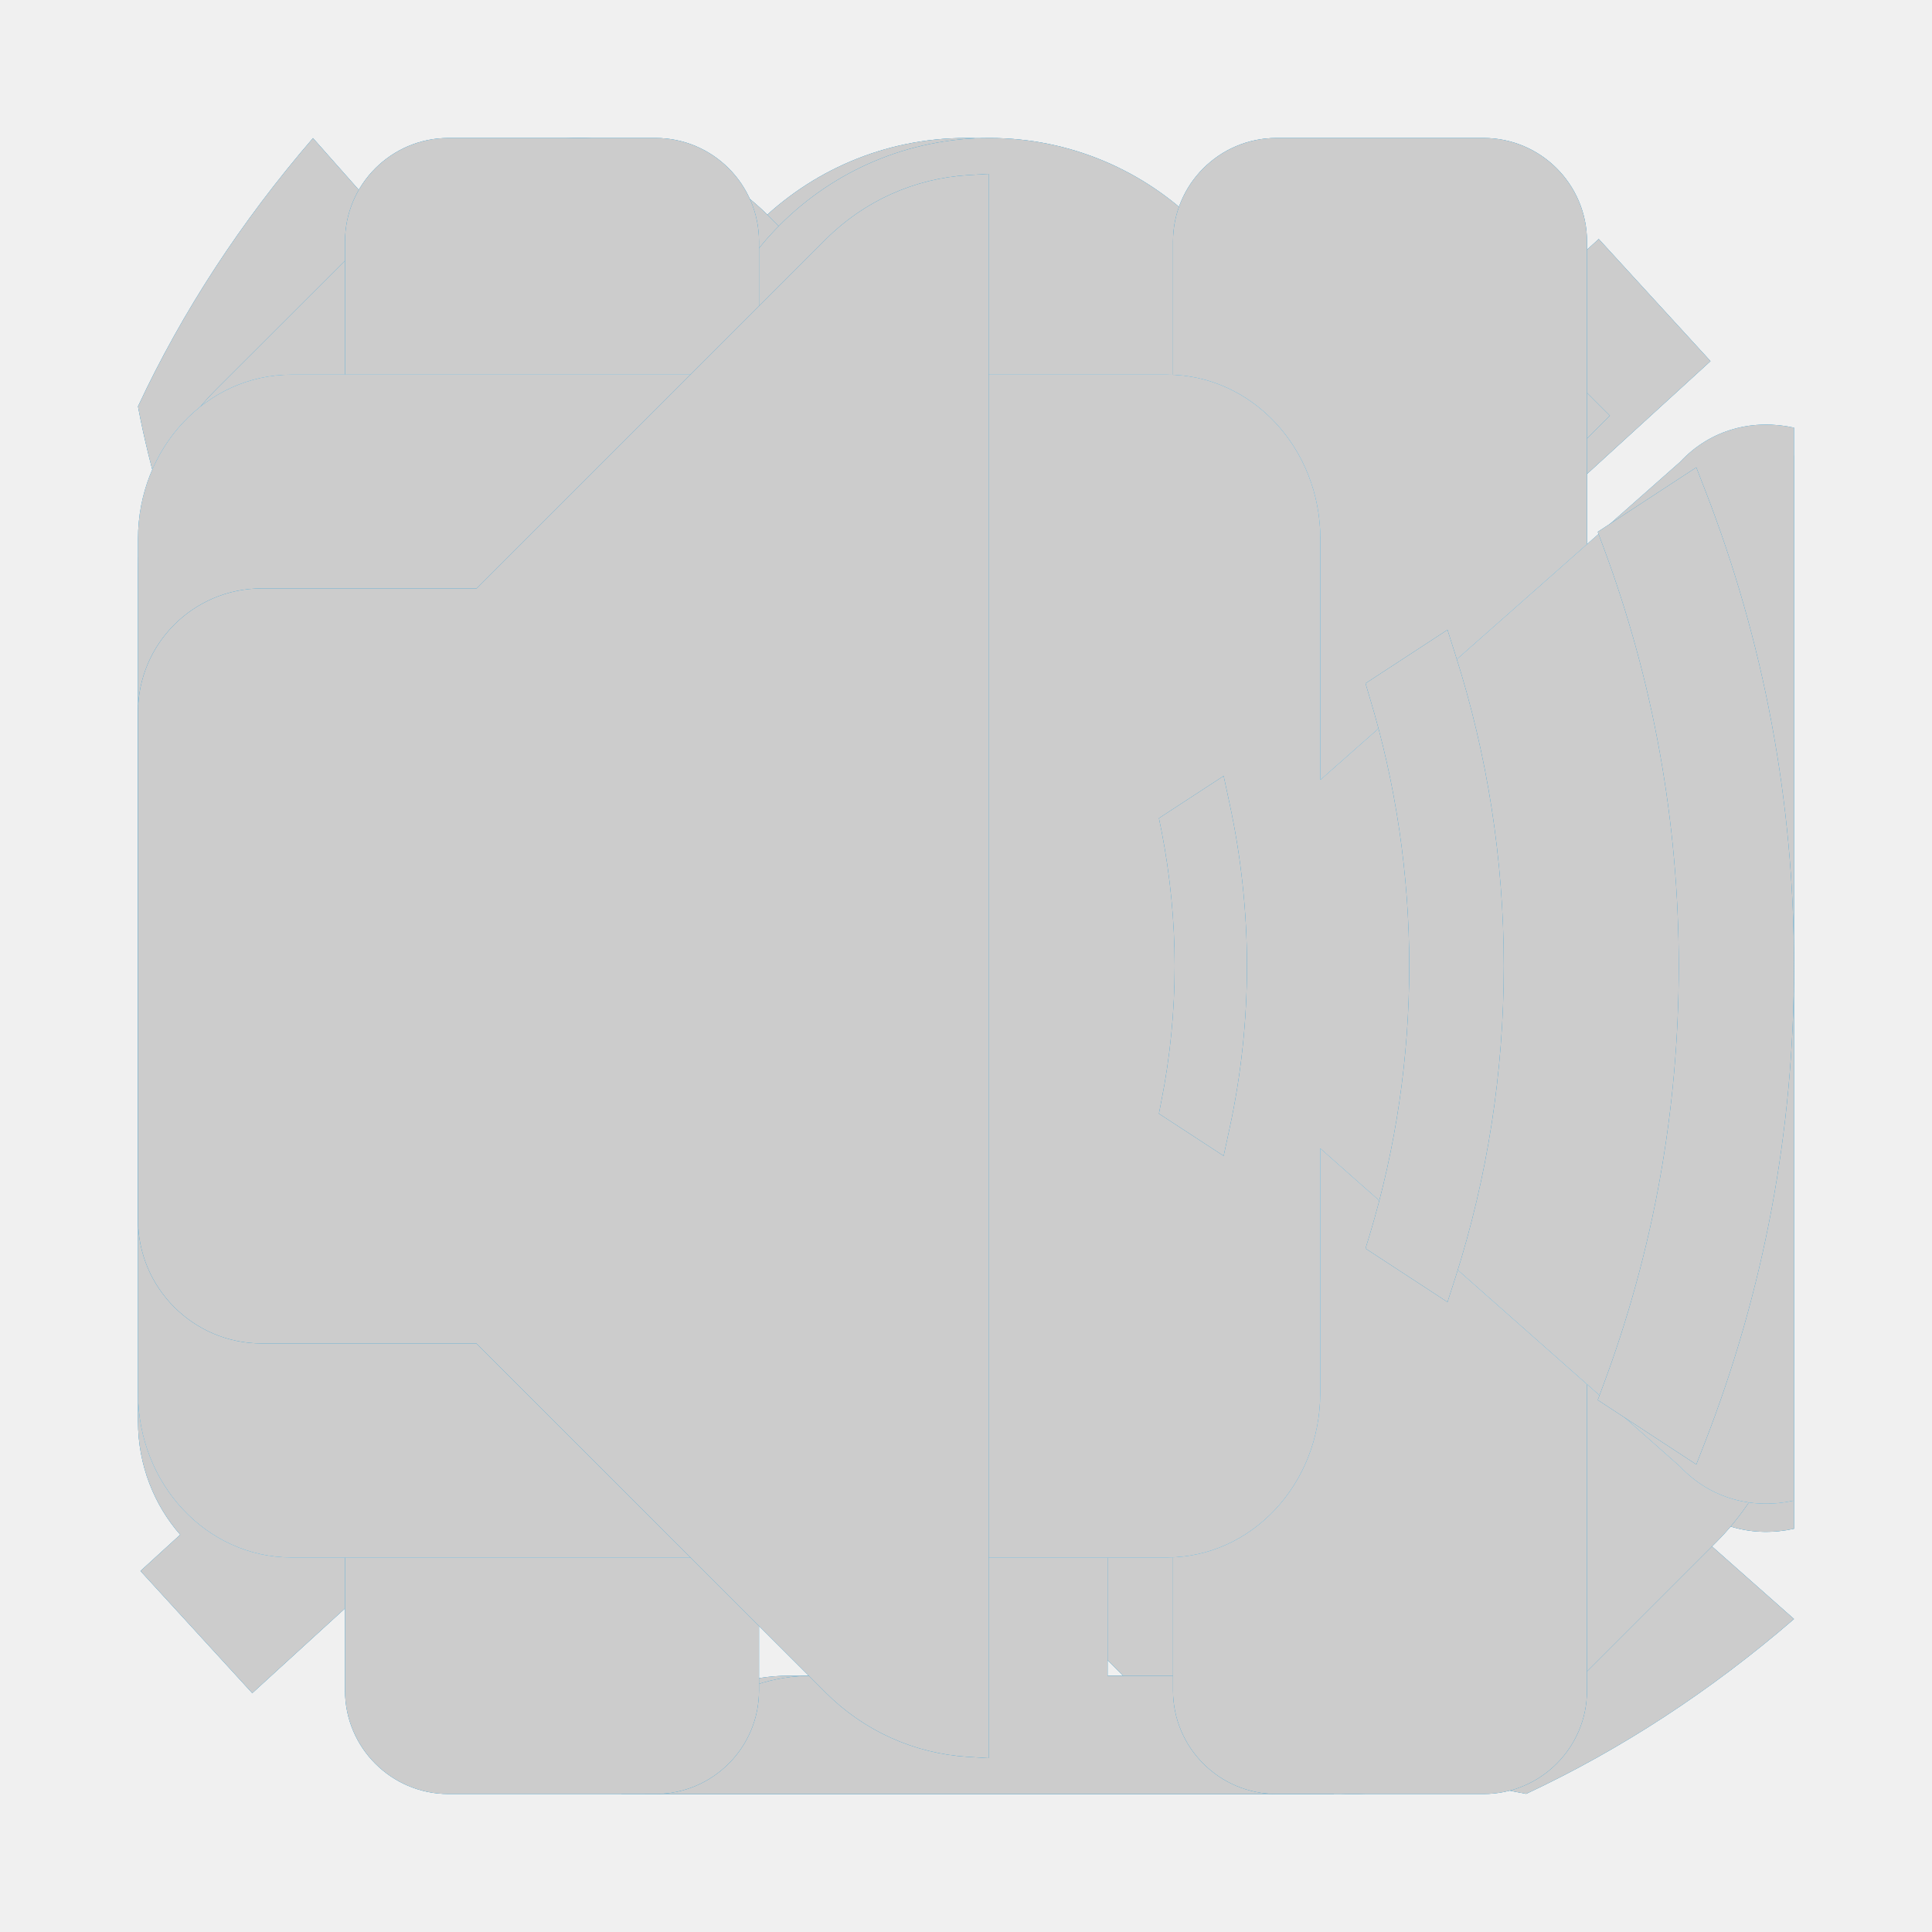
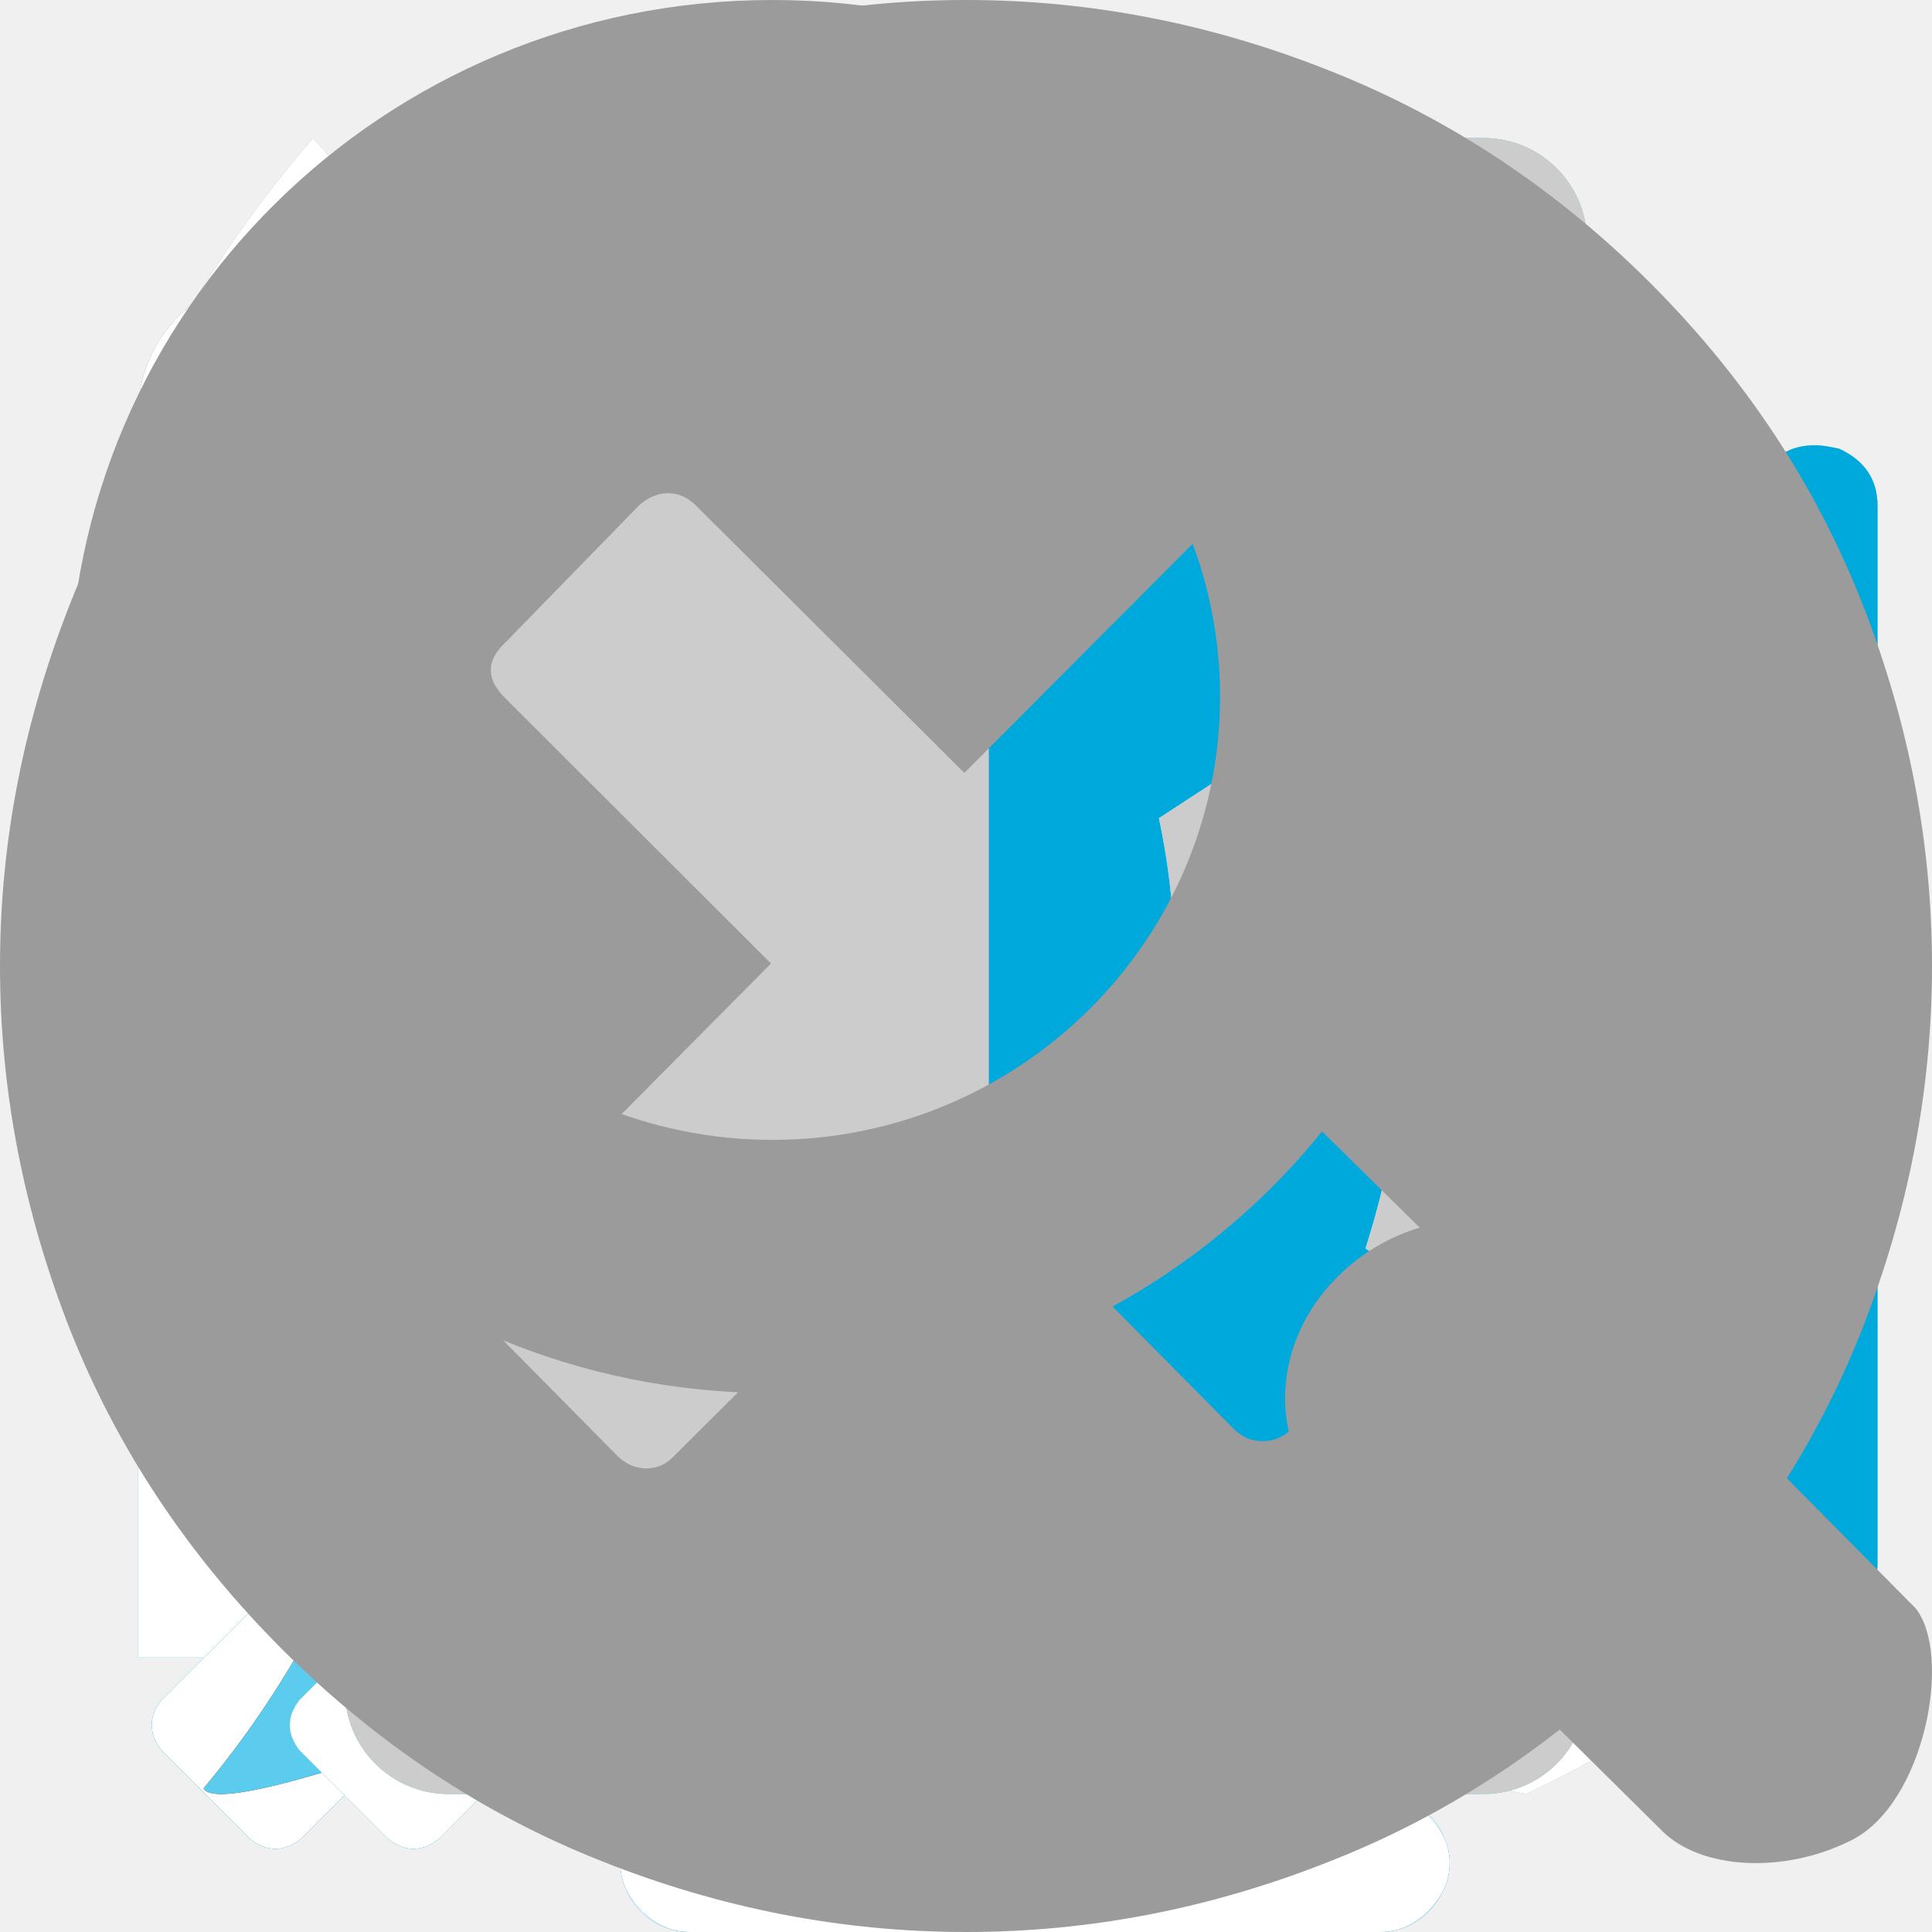
<svg xmlns="http://www.w3.org/2000/svg" xmlns:xlink="http://www.w3.org/1999/xlink" viewBox="0 0 14 14">
  <style>
    use:not(:target) {
      display: none;
    }
    use {
      fill: #ccc;
    }
    use[id$="-hover"] {
      fill: #444;
    }
    use[id$="-active"] {
-       fill: #0095dd;
+       fill:  #5cccee;
+     }
+     use[id$="-still"] {
+       fill:  #00a9dc;
    }
    use[id$="-white"] {
-       fill: #fff;
+       fill: #ffffff;
+     }
+     use[id$="-grey"] {
+       fill: #4a4a4a;
    }
  </style>
  <defs>
-     <path id="audio-shape" fill-rule="evenodd" d="M9.571,6.143v1.714c0,1.42-1.151,2.571-2.571,2.571 c-1.42,0-2.571-1.151-2.571-2.571V6.143H3.571v1.714c0,1.597,1.093,2.935,2.571,3.316v0.97H5.714c-0.56,0-1.034,0.358-1.211,0.857 h4.993c-0.177-0.499-0.651-0.857-1.211-0.857H7.857v-0.97c1.478-0.381,2.571-1.719,2.571-3.316V6.143H9.571z M7,10 c1.183,0,2.143-0.959,2.143-2.143V3.143C9.143,1.959,8.183,1,7,1C5.817,1,4.857,1.959,4.857,3.143v4.714C4.857,9.041,5.817,10,7,10 z" />
-     <g id="facemute-shape">
-       <path fill-rule="evenodd" d="M12.174,3.551L9.568,5.856V5.847L3.39,11.49h5.066 c0.613,0,1.111-0.533,1.111-1.19V8.526l2.606,2.304C12.4,11.071,12.71,11.142,13,11.078V3.302C12.71,3.239,12.4,3.309,12.174,3.551 z" />
-       <path fill-rule="evenodd" d="M12.395,2.617l-0.001-0.001l-0.809-0.884l-2.102,1.92 C9.316,3.221,8.919,2.918,8.457,2.918H2.111C1.498,2.918,1,3.451,1,4.109v6.191c0,0.318,0.118,0.607,0.306,0.821l-0.288,0.263 l0.809,0.884l0.001,0.001l0.853-0.779l6.887-6.29L12.395,2.617z" />
-     </g>
+     <path id="audio-shape" fill-rule="evenodd" d="M12,6.5 C12,6.227 11.774,5.999 11.5,5.999 C11.227,5.999 10.999,6.225 10.999,6.5 L10.999,7.499 C10.999,9.429 9.429,10.999 7.499,10.999 C5.569,10.999 3.999,9.429 3.999,7.499 L3.999,6.5 C3.999,6.227 3.773,5.999 3.499,5.999 C3.226,5.999 2.998,6.225 2.998,6.5 L2.998,7.499 C2.998,9.812 4.748,11.718 6.999,11.968 L6.999,12.999 L4.999,12.999 C4.726,12.999 4.498,13.225 4.498,13.5 C4.498,13.773 4.725,14 4.999,14 L9.999,14 C10.272,14 10.5,13.774 10.5,13.5 C10.5,13.227 10.273,12.999 9.999,12.999 L8,12.999 L8,11.968 C10.25,11.718 12,9.812 12,7.499 L12,6.5 L12,6.5 Z M10,3.5 C10,2.125 8.876,1 7.5,1 C6.125,1 5,2.125 5,3.5 L5,7.501 C5,8.876 6.125,10.001 7.5,10.001 C8.876,10.001 10,8.876 10,7.501 L10,3.5 L10,3.5 Z" />
+     <path id="facemute-shape" fill-rule="evenodd" d="M3.506,12 L7.983,12 C8.538,12 9.017,11.798 9.408,11.408 C9.811,11.004 10,10.538 10,9.97 L10,8.811 L12.836,11.647 C12.925,11.735 13.025,11.773 13.152,11.773 C13.215,11.773 13.265,11.761 13.328,11.735 C13.517,11.66 13.605,11.521 13.605,11.319 L13.605,3.668 C13.605,3.479 13.517,3.34 13.328,3.252 C13.265,3.239 13.215,3.227 13.152,3.227 C13.025,3.227 12.925,3.265 12.836,3.353 L10,6.176 L10,5.506 L11.83,3.676 C11.872,3.634 11.9,3.564 11.9,3.493 C11.9,3.438 11.872,3.367 11.83,3.325 L11.186,2.681 C11.13,2.625 11.074,2.597 11.004,2.597 C10.934,2.597 10.878,2.625 10.822,2.681 L1.17,12.319 C1.128,12.375 1.1,12.431 1.1,12.501 C1.1,12.571 1.128,12.627 1.17,12.683 L1.814,13.327 C1.87,13.37 1.926,13.397 1.996,13.397 C2.067,13.397 2.122,13.37 2.178,13.327 L3.506,12 Z M8.454,3.05 C8.304,3.016 8.147,3 7.983,3 L3.03,3 C2.462,3 1.996,3.189 1.592,3.592 C1.202,3.983 1,4.462 1,5.017 L1,9.97 C1,10.136 1.017,10.293 1.051,10.442 L8.454,3.05 L8.454,3.05 Z" />
    <path id="hangup-shape" fill-rule="evenodd" d="M13,11.732c-0.602,0.52-1.254,0.946-1.941,1.267 c-1.825-0.337-4.164-1.695-6.264-3.795C2.696,7.106,1.339,4.769,1,2.945c0.321-0.688,0.748-1.341,1.268-1.944l2.528,2.855 C4.579,4.153,4.377,4.454,4.209,4.759L4.22,4.77C3.924,5.42,4.608,6.833,5.889,8.114c1.281,1.28,2.694,1.965,3.343,1.669 l0.011,0.011c0.305-0.168,0.606-0.37,0.904-0.587L13,11.732z" />
    <path id="incoming-shape" fill-rule="evenodd" d="M2.745,7.558l0.637,0.669c0.04,0.041,0.085,0.073,0.134,0.1 l3.249,3.313c0.38,0.393,0.915,0.478,1.197,0.186l0.638-0.676c0.281-0.292,0.2-0.848-0.18-1.244L7.097,8.558h3.566 c0.419,0,0.759-0.34,0.759-0.759V6.28c0-0.419-0.34-0.759-0.759-0.759H7.059l1.42-1.443c0.381-0.392,0.461-0.945,0.18-1.234 l-0.637-0.67C7.74,1.883,7.204,1.966,6.824,2.359L3.55,5.688C3.487,5.717,3.43,5.755,3.381,5.806L2.745,6.482 c-0.131,0.137-0.183,0.332-0.162,0.54C2.562,7.229,2.613,7.423,2.745,7.558z" />
    <path id="link-shape" fill-rule="evenodd" d="M7.359,6.107c0.757-0.757,0.757-1.995,0-2.752 L5.573,1.568c-0.757-0.757-1.995-0.757-2.752,0L1.568,2.82c-0.757,0.757-0.757,1.995,0,2.752l1.787,1.787 c0.757,0.757,1.995,0.757,2.752,0L6.266,7.2L6.8,7.734L6.641,7.893c-0.757,0.757-0.757,1.995,0,2.752l1.787,1.787 c0.757,0.757,1.995,0.757,2.752,0l1.253-1.253c0.757-0.757,0.757-1.995,0-2.752l-1.787-1.787c-0.757-0.757-1.995-0.757-2.752,0 L7.734,6.8L7.2,6.266L7.359,6.107z M9.87,7.868l1.335,1.335c0.294,0.294,0.294,0.774,0,1.068l-0.934,0.934 c-0.294,0.294-0.774,0.294-1.068,0L7.868,9.87c-0.294-0.294-0.294-0.774,0-1.068L8.13,9.064c0.294,0.294,0.744,0.324,1.001,0.067 C9.388,8.874,9.358,8.424,9.064,8.13L8.802,7.868C9.096,7.574,9.577,7.574,9.87,7.868z M4.13,6.132L2.795,4.797 c-0.294-0.294-0.294-0.774,0-1.068l0.934-0.934c0.294-0.294,0.774-0.294,1.068,0L6.132,4.13c0.294,0.294,0.294,0.774,0,1.068 L5.86,4.926C5.567,4.632,5.116,4.602,4.859,4.859C4.602,5.116,4.632,5.567,4.926,5.86l0.272,0.272 C4.904,6.426,4.423,6.426,4.13,6.132z" />
-     <g id="mute-shape">
-       <path fill-rule="evenodd" d="M5.186,9.492L5.49,9.188l3.822-3.822l2.354-2.354l-0.848-0.848 L9.312,3.669V3.142C9.312,1.959,8.352,1,7.169,1C5.986,1,5.026,1.959,5.026,3.142v4.715c0,0.032,0.001,0.064,0.002,0.096 L4.643,8.338c-0.03-0.156-0.046-0.317-0.046-0.481V6.142H3.741v1.715c0,0.414,0.073,0.81,0.208,1.176l-1.615,1.615l0.848,0.848 l1.398-1.398v0L5.186,9.492z" />
-       <path fill-rule="evenodd" d="M9.312,7.857V6.045L5.829,9.528C6.196,9.824,6.662,10,7.169,10 C8.352,10,9.312,9.04,9.312,7.857z" />
-       <path fill-rule="evenodd" d="M9.741,7.857c0,1.42-1.151,2.572-2.572,2.572 c-0.625,0-1.199-0.223-1.645-0.595l-0.605,0.605c0.395,0.344,0.87,0.599,1.393,0.734v0.97H5.884c-0.56,0-1.034,0.359-1.212,0.858 h4.994c-0.178-0.499-0.652-0.858-1.212-0.858H8.026v-0.97c1.478-0.38,2.572-1.718,2.572-3.316V6.142H9.741V7.857z" />
-     </g>
+     <path id="exit-shape" fill-rule="evenodd" d="M7.019,5 C7.013,5 7.006,5 7,5 L4,5 C3.444,5 3,5.448 3,6 L3,9 C3,9.556 3.448,10 4,10 L7,10 C7.006,10 7.013,10 7.019,10 L7.019,11.539 C7.019,12.079 7.376,12.265 7.815,11.931 L12.824,8.138 C13.265,7.803 13.264,7.265 12.824,6.931 L7.815,3.138 C7.374,2.803 7.019,2.98 7.019,3.53 L7.019,5 Z M1,3 L6,3 L6,4 L2,4 L2,11 L6,11 L6,12.01 L1,12.01 L1,3 Z" />
+     <path id="mute-shape" fill-rule="evenodd" d="M2.17,12.683 L2.814,13.327 C2.87,13.37 2.926,13.397 2.996,13.397 C3.067,13.397 3.122,13.37 3.178,13.327 L5.154,11.338 C5.728,11.688 6.345,11.899 7.003,11.969 L7.003,13.005 L5,13.005 C4.86,13.005 4.747,13.047 4.649,13.159 C4.551,13.257 4.495,13.37 4.495,13.496 C4.495,13.636 4.551,13.748 4.649,13.846 C4.747,13.944 4.86,14 5,14 L10,14 C10.14,14 10.253,13.944 10.351,13.846 C10.449,13.748 10.505,13.636 10.505,13.496 C10.505,13.37 10.449,13.257 10.351,13.159 C10.253,13.047 10.14,13.005 10,13.005 L7.997,13.005 L7.997,11.969 C9.132,11.842 10.085,11.366 10.855,10.512 C11.626,9.657 12.004,8.648 12.004,7.5 L12.004,6.505 C12.004,6.365 11.948,6.253 11.85,6.155 C11.752,6.057 11.639,6.001 11.513,6.001 C11.374,6.001 11.261,6.057 11.163,6.155 C11.065,6.253 11.009,6.365 11.009,6.505 L11.009,7.5 C11.009,8.467 10.659,9.293 9.972,9.98 C9.286,10.666 8.46,11.002 7.507,11.002 C6.933,11.002 6.4,10.876 5.896,10.61 L6.653,9.853 C6.933,9.951 7.213,10.008 7.507,10.008 C8.194,10.008 8.782,9.755 9.272,9.265 C9.762,8.774 10,8.187 10,7.5 L10,6.505 L12.83,3.676 C12.872,3.634 12.9,3.564 12.9,3.493 C12.9,3.438 12.872,3.367 12.83,3.325 L12.186,2.681 C12.13,2.625 12.074,2.597 12.004,2.597 C11.934,2.597 11.878,2.625 11.822,2.681 L2.17,12.319 C2.128,12.375 2.1,12.431 2.1,12.501 C2.1,12.571 2.128,12.627 2.17,12.683 L2.17,12.683 Z M3.319,9.181 L4.103,8.382 C4.033,8.074 3.991,7.78 3.991,7.5 L3.991,6.505 C3.991,6.365 3.935,6.253 3.837,6.155 C3.739,6.057 3.627,6.001 3.5,6.001 C3.361,6.001 3.248,6.057 3.15,6.155 C3.052,6.253 2.996,6.365 2.996,6.505 L2.996,7.5 C2.996,8.074 3.109,8.635 3.319,9.181 L3.319,9.181 Z M9.861,2.653 C9.678,2.163 9.37,1.771 8.95,1.462 C8.516,1.154 8.04,1 7.507,1 C6.806,1 6.218,1.238 5.728,1.728 C5.238,2.219 5,2.807 5,3.493 L5,7.5 L9.861,2.653 L9.861,2.653 Z" />
    <path id="pause-shape" fill-rule="evenodd" d="M4.75,1h-1.5C2.836,1,2.5,1.336,2.5,1.75v10.5 C2.5,12.664,2.836,13,3.25,13h1.5c0.414,0,0.75-0.336,0.75-0.75V1.75C5.5,1.336,5.164,1,4.75,1z M10.75,1h-1.5 C8.836,1,8.5,1.336,8.5,1.75v10.5C8.5,12.664,8.836,13,9.25,13h1.5c0.414,0,0.75-0.336,0.75-0.75V1.75C11.5,1.336,11.164,1,10.75,1 z" />
-     <path id="video-shape" fill-rule="evenodd" d="M12.175,3.347L9.568,5.651V3.905c0-0.657-0.497-1.19-1.111-1.19 H2.111C1.498,2.714,1,3.247,1,3.905v6.191c0,0.658,0.498,1.19,1.111,1.19h6.345c0.614,0,1.111-0.533,1.111-1.19V8.322l2.607,2.305 C12.4,10.867,12.71,10.938,13,10.874V3.099C12.71,3.035,12.4,3.106,12.175,3.347z" />
+     <path id="video-shape" fill-rule="evenodd" d="M1.592,11.408 C1.996,11.798 2.462,12 3.03,12 L7.983,12 C8.538,12 9.017,11.798 9.408,11.408 C9.811,11.004 10,10.538 10,9.97 L10,8.811 L12.836,11.647 C12.925,11.735 13.025,11.773 13.152,11.773 C13.215,11.773 13.265,11.761 13.328,11.735 C13.517,11.66 13.605,11.521 13.605,11.319 L13.605,3.668 C13.605,3.479 13.517,3.34 13.328,3.252 C13.265,3.239 13.215,3.227 13.152,3.227 C13.025,3.227 12.925,3.265 12.836,3.353 L10,6.176 L10,5.017 C10,4.462 9.811,3.983 9.408,3.592 C9.017,3.189 8.538,3 7.983,3 L3.03,3 C2.462,3 1.996,3.189 1.592,3.592 C1.202,3.983 1,4.462 1,5.017 L1,9.97 C1,10.538 1.202,11.004 1.592,11.408" />
+     <path id="screen-shape" fill-rule="evenodd" d="M10.001,4 L10.001,3.003 C10.001,2.438 9.554,2 9.003,2 L1.998,2 C1.447,2 1,2.449 1,3.003 L1,7.997 C1,8.562 1.447,9 1.998,9 L3,9 L3,5.003 C3,4.449 3.446,4 3.998,4 L10,4 L10.001,4 Z M4,6.003 C4,5.449 4.446,5 4.998,5 L12.002,5 C12.553,5 13,5.438 13,6.003 L13,10.997 C13,11.551 12.554,12 12.002,12 L4.998,12 C4.447,12 4,11.562 4,10.997 L4,6.003 Z" />
+     <path id="screenmute-shape" fill-rule="evenodd" d="M12.579,5.18 C12.416,5.066 12.218,5 12.004,5 L4.999,5 C4.448,5 4.001,5.449 4.001,6.003 L4.001,10.899 L12.579,5.18 L12.579,5.18 Z M13.001,6.1 L13.001,10.996 C13.001,11.55 12.555,11.999 12.003,11.999 L4.998,11.999 C4.784,11.999 4.585,11.933 4.423,11.819 L13.001,6.1 L13.001,6.1 Z M10.001,4 L10.001,3.003 C10.001,2.438 9.554,2 9.003,2 L1.998,2 C1.447,2 1,2.449 1,3.003 L1,7.997 C1,8.562 1.447,9 1.998,9 L3,9 L3,5.003 C3,4.449 3.446,4 3.998,4 L10,4 L10.001,4 Z" />
    <g id="volume-shape">
      <path fill-rule="evenodd" d="M3.513,4.404H1.896c-0.417,0-0.756,0.338-0.756,0.755v3.679 c0,0.417,0.338,0.755,0.756,0.755H3.51l2.575,2.575c0.261,0.261,0.596,0.4,0.938,0.422V1.409C6.682,1.431,6.346,1.57,6.085,1.831 L3.513,4.404z M8.555,5.995C8.619,6.32,8.653,6.656,8.653,7c0,0.344-0.034,0.679-0.098,1.004l0.218,0.142 C8.852,7.777,8.895,7.393,8.895,7c0-0.394-0.043-0.777-0.123-1.147L8.555,5.995z M12.224,3.6l-0.475,0.31 c0.359,0.962,0.557,2.003,0.557,3.09c0,1.087-0.198,2.128-0.557,3.09l0.475,0.31c0.41-1.054,0.635-2.201,0.635-3.4 C12.859,5.8,12.634,4.654,12.224,3.6z M10.061,5.012C10.25,5.642,10.353,6.308,10.353,7c0,0.691-0.103,1.358-0.293,1.987 l0.351,0.229C10.634,8.517,10.756,7.772,10.756,7c0-0.773-0.121-1.517-0.345-2.216L10.061,5.012z" />
      <path d="M7.164,12.74l-0.15-0.009c-0.389-0.024-0.754-0.189-1.028-0.463L3.452,9.735H1.896 C1.402,9.735,1,9.333,1,8.838V5.16c0-0.494,0.402-0.896,0.896-0.896h1.558l2.531-2.531C6.26,1.458,6.625,1.293,7.014,1.269 l0.15-0.009V12.74z M1.896,4.545c-0.339,0-0.615,0.276-0.615,0.615v3.679c0,0.339,0.276,0.615,0.615,0.615h1.672l2.616,2.616 c0.19,0.19,0.434,0.316,0.697,0.363V1.568C6.619,1.615,6.375,1.741,6.185,1.931L3.571,4.545H1.896z M12.292,10.612l-0.714-0.467 l0.039-0.105C11.981,9.067,12.165,8.044,12.165,7c0-1.044-0.184-2.067-0.548-3.041l-0.039-0.105l0.714-0.467l0.063,0.162 C12.783,4.649,13,5.81,13,7s-0.217,2.351-0.645,3.451L12.292,10.612z M11.92,10.033l0.234,0.153 c0.374-1.019,0.564-2.09,0.564-3.186s-0.19-2.167-0.564-3.186L11.92,3.966C12.27,4.94,12.447,5.96,12.447,7 C12.447,8.04,12.27,9.059,11.92,10.033z M10.489,9.435L9.895,9.047l0.031-0.101C10.116,8.315,10.212,7.66,10.212,7 c0-0.661-0.096-1.316-0.287-1.947L9.895,4.952l0.594-0.388l0.056,0.176C10.779,5.471,10.897,6.231,10.897,7 c0,0.769-0.118,1.529-0.351,2.259L10.489,9.435z M10.225,8.926l0.106,0.069C10.52,8.348,10.615,7.677,10.615,7 c0-0.677-0.095-1.348-0.284-1.996l-0.106,0.07C10.403,5.699,10.494,6.347,10.494,7C10.494,7.652,10.403,8.3,10.225,8.926z M8.867,8.376L8.398,8.07l0.018-0.093C8.48,7.654,8.512,7.325,8.512,7S8.48,6.345,8.417,6.022L8.398,5.929l0.469-0.306l0.043,0.2 C8.994,6.211,9.036,6.607,9.036,7c0,0.393-0.042,0.789-0.126,1.176L8.867,8.376z" />
    </g>
+     <path id="contacts-shape" fill-rule="evenodd" transform="translate(-79, -59)" d="M91.5,69.977 C91.5,68.211 91.086,65.5 88.797,65.5 C88.555,65.5 87.531,66.586 86,66.586 C84.469,66.586 83.445,65.5 83.203,65.5 C80.914,65.5 80.5,68.211 80.5,69.977 C80.5,71.242 81.344,72 82.586,72 L89.414,72 C90.656,72 91.5,71.242 91.5,69.977 L91.5,69.977 L91.5,69.977 Z M89,63 C89,61.344 87.656,60 86,60 C84.344,60 83,61.344 83,63 C83,64.656 84.344,66 86,66 C87.656,66 89,64.656 89,63 L89,63 L89,63 Z" />
+     <path id="hello-shape" fill-rule="evenodd" transform="translate(-261, -59)" d="M268.274,60 C264.809,60 262,62.473 262,65.523 C262,67.042 262.697,68.417 263.823,69.416 C263.628,70.106 263.24,71.044 262.475,71.96 C262.605,72.192 264.761,71.374 266.281,70.762 C266.908,70.946 267.578,71.046 268.275,71.046 C271.741,71.046 274.55,68.573 274.55,65.523 C274.55,62.473 271.74,60 268.275,60 L268.274,60 Z M270.151,63.312 C270.609,63.312 270.98,63.685 270.98,64.143 C270.98,64.604 270.609,64.976 270.151,64.976 C269.693,64.976 269.321,64.604 269.321,64.143 C269.321,63.685 269.693,63.312 270.151,63.312 L270.151,63.312 Z M266.366,63.312 C266.824,63.312 267.196,63.685 267.196,64.143 C267.196,64.604 266.824,64.976 266.366,64.976 C265.908,64.976 265.536,64.604 265.536,64.143 C265.536,63.685 265.908,63.312 266.366,63.312 L266.366,63.312 Z M268.284,69.368 L268.259,69.366 L268.233,69.368 C266.558,69.368 264.686,68.278 264.255,66.443 C265.386,66.968 266.968,67.197 268.259,67.197 C269.549,67.197 271.131,66.968 272.262,66.443 C271.832,68.278 269.959,69.368 268.284,69.368 L268.284,69.368 Z" />
+     <path id="clear-shape" d="M215.555,63.882 C215.689,63.747 215.689,63.611 215.555,63.469 L214.529,62.464 C214.383,62.317 214.246,62.317 214.117,62.464 L211.988,64.601 L210.042,62.662 C209.984,62.605 209.917,62.574 209.841,62.574 C209.766,62.574 209.695,62.605 209.631,62.662 L208.666,63.652 C208.52,63.787 208.52,63.923 208.666,64.064 L210.587,65.982 L208.467,68.119 C208.408,68.179 208.378,68.245 208.378,68.323 C208.378,68.399 208.408,68.469 208.467,68.531 L209.473,69.549 C209.532,69.607 209.599,69.638 209.678,69.641 C209.758,69.642 209.827,69.613 209.886,69.549 L212.024,67.421 L213.943,69.357 C214.001,69.414 214.069,69.443 214.15,69.443 C214.229,69.443 214.299,69.414 214.358,69.357 L215.348,68.367 C215.481,68.232 215.481,68.096 215.348,67.955 L213.399,66.037 L215.556,63.881 L215.555,63.882 Z M216.959,61.051 C217.642,61.734 218.152,62.506 218.491,63.363 C218.829,64.223 219,65.099 219,66 C219,66.898 218.829,67.778 218.491,68.639 C218.152,69.496 217.641,70.266 216.959,70.951 C216.274,71.634 215.502,72.148 214.639,72.487 C213.776,72.83 212.898,73 212.002,73 C211.103,73 210.224,72.83 209.361,72.487 C208.498,72.146 207.728,71.633 207.044,70.951 C206.36,70.266 205.849,69.496 205.509,68.639 C205.171,67.78 205,66.899 205,66 C205,65.099 205.172,64.222 205.514,63.359 C205.855,62.497 206.364,61.729 207.043,61.049 C207.727,60.366 208.498,59.855 209.36,59.513 C210.223,59.17 211.101,59 212.001,59 C212.897,59 213.775,59.17 214.637,59.513 C215.5,59.855 216.273,60.367 216.957,61.049 L216.959,61.051 Z" transform="translate(-205 -59)" fill="#9B9B9B" fill-rule="evenodd" />
+     <path id="magnifier-shape" d="M191.5,64.048 C191.5,66.838 193.78,69.095 196.597,69.095 C199.414,69.095 201.694,66.838 201.694,64.048 C201.694,61.257 199.414,59 196.597,59 C193.78,59 191.5,61.257 191.5,64.048 L191.5,64.048 Z M193.353,64.048 C193.353,62.276 194.809,60.835 196.597,60.835 C198.385,60.835 199.841,62.276 199.841,64.048 C199.841,65.819 198.385,67.26 196.597,67.26 C194.809,67.26 193.353,65.819 193.353,64.048 L193.353,64.048 Z M200.6,69.848 L203.047,72.27 C203.325,72.546 203.927,72.583 204.418,72.334 C204.947,72.068 205.15,70.994 204.882,70.655 L202.473,68.223 C202.056,67.709 201.23,67.718 200.693,68.251 C200.212,68.728 200.193,69.444 200.6,69.848 L200.6,69.848 Z" transform="translate(-191 -59)" fill="#9B9B9B" fill-rule="evenodd" />
  </defs>
  <use id="audio" xlink:href="#audio-shape" />
  <use id="audio-active" xlink:href="#audio-shape" />
  <use id="audio-disabled" xlink:href="#audio-shape" />
+   <use id="audio-still" xlink:href="#audio-shape" />
+   <use id="audio-white" xlink:href="#audio-shape" />
+   <use id="contacts" xlink:href="#contacts-shape" />
+   <use id="contacts-hover" xlink:href="#contacts-shape" />
+   <use id="contacts-active" xlink:href="#contacts-shape" />
+   <use id="exit" xlink:href="#exit-shape" />
+   <use id="exit-active" xlink:href="#exit-shape" />
+   <use id="exit-white" xlink:href="#exit-shape" />
  <use id="facemute" xlink:href="#facemute-shape" />
  <use id="facemute-active" xlink:href="#facemute-shape" />
  <use id="facemute-disabled" xlink:href="#facemute-shape" />
+   <use id="facemute-still" xlink:href="#facemute-shape" />
+   <use id="facemute-white" xlink:href="#facemute-shape" />
  <use id="hangup" xlink:href="#hangup-shape" />
  <use id="hangup-active" xlink:href="#hangup-shape" />
  <use id="hangup-disabled" xlink:href="#hangup-shape" />
+   <use id="hangup-white" xlink:href="#hangup-shape" />
+   <use id="hello" xlink:href="#hello-shape" />
+   <use id="hello-hover" xlink:href="#hello-shape" />
+   <use id="hello-active" xlink:href="#hello-shape" />
  <use id="incoming" xlink:href="#incoming-shape" />
  <use id="incoming-active" xlink:href="#incoming-shape" />
  <use id="incoming-disabled" xlink:href="#incoming-shape" />
  <use id="link" xlink:href="#link-shape" />
  <use id="link-active" xlink:href="#link-shape" />
  <use id="link-disabled" xlink:href="#link-shape" />
  <use id="mute" xlink:href="#mute-shape" />
  <use id="mute-active" xlink:href="#mute-shape" />
  <use id="mute-disabled" xlink:href="#mute-shape" />
+   <use id="mute-still" xlink:href="#mute-shape" />
+   <use id="mute-white" xlink:href="#mute-shape" />
  <use id="pause" xlink:href="#pause-shape" />
  <use id="pause-active" xlink:href="#pause-shape" />
  <use id="pause-disabled" xlink:href="#pause-shape" />
+   <use id="screen-white" xlink:href="#screen-shape" />
+   <use id="screen-hover" xlink:href="#screen-shape" />
+   <use id="screen-disabled" xlink:href="#screen-shape" />
+   <use id="screenmute-white" xlink:href="#screenmute-shape" />
  <use id="video" xlink:href="#video-shape" />
  <use id="video-white" xlink:href="#video-shape" />
  <use id="video-active" xlink:href="#video-shape" />
  <use id="video-disabled" xlink:href="#video-shape" />
+   <use id="video-still" xlink:href="#video-shape" />
  <use id="volume" xlink:href="#volume-shape" />
  <use id="volume-active" xlink:href="#volume-shape" />
  <use id="volume-disabled" xlink:href="#volume-shape" />
+   <use id="clear" xlink:href="#clear-shape" />
+   <use id="magnifier" xlink:href="#magnifier-shape" />
</svg>
